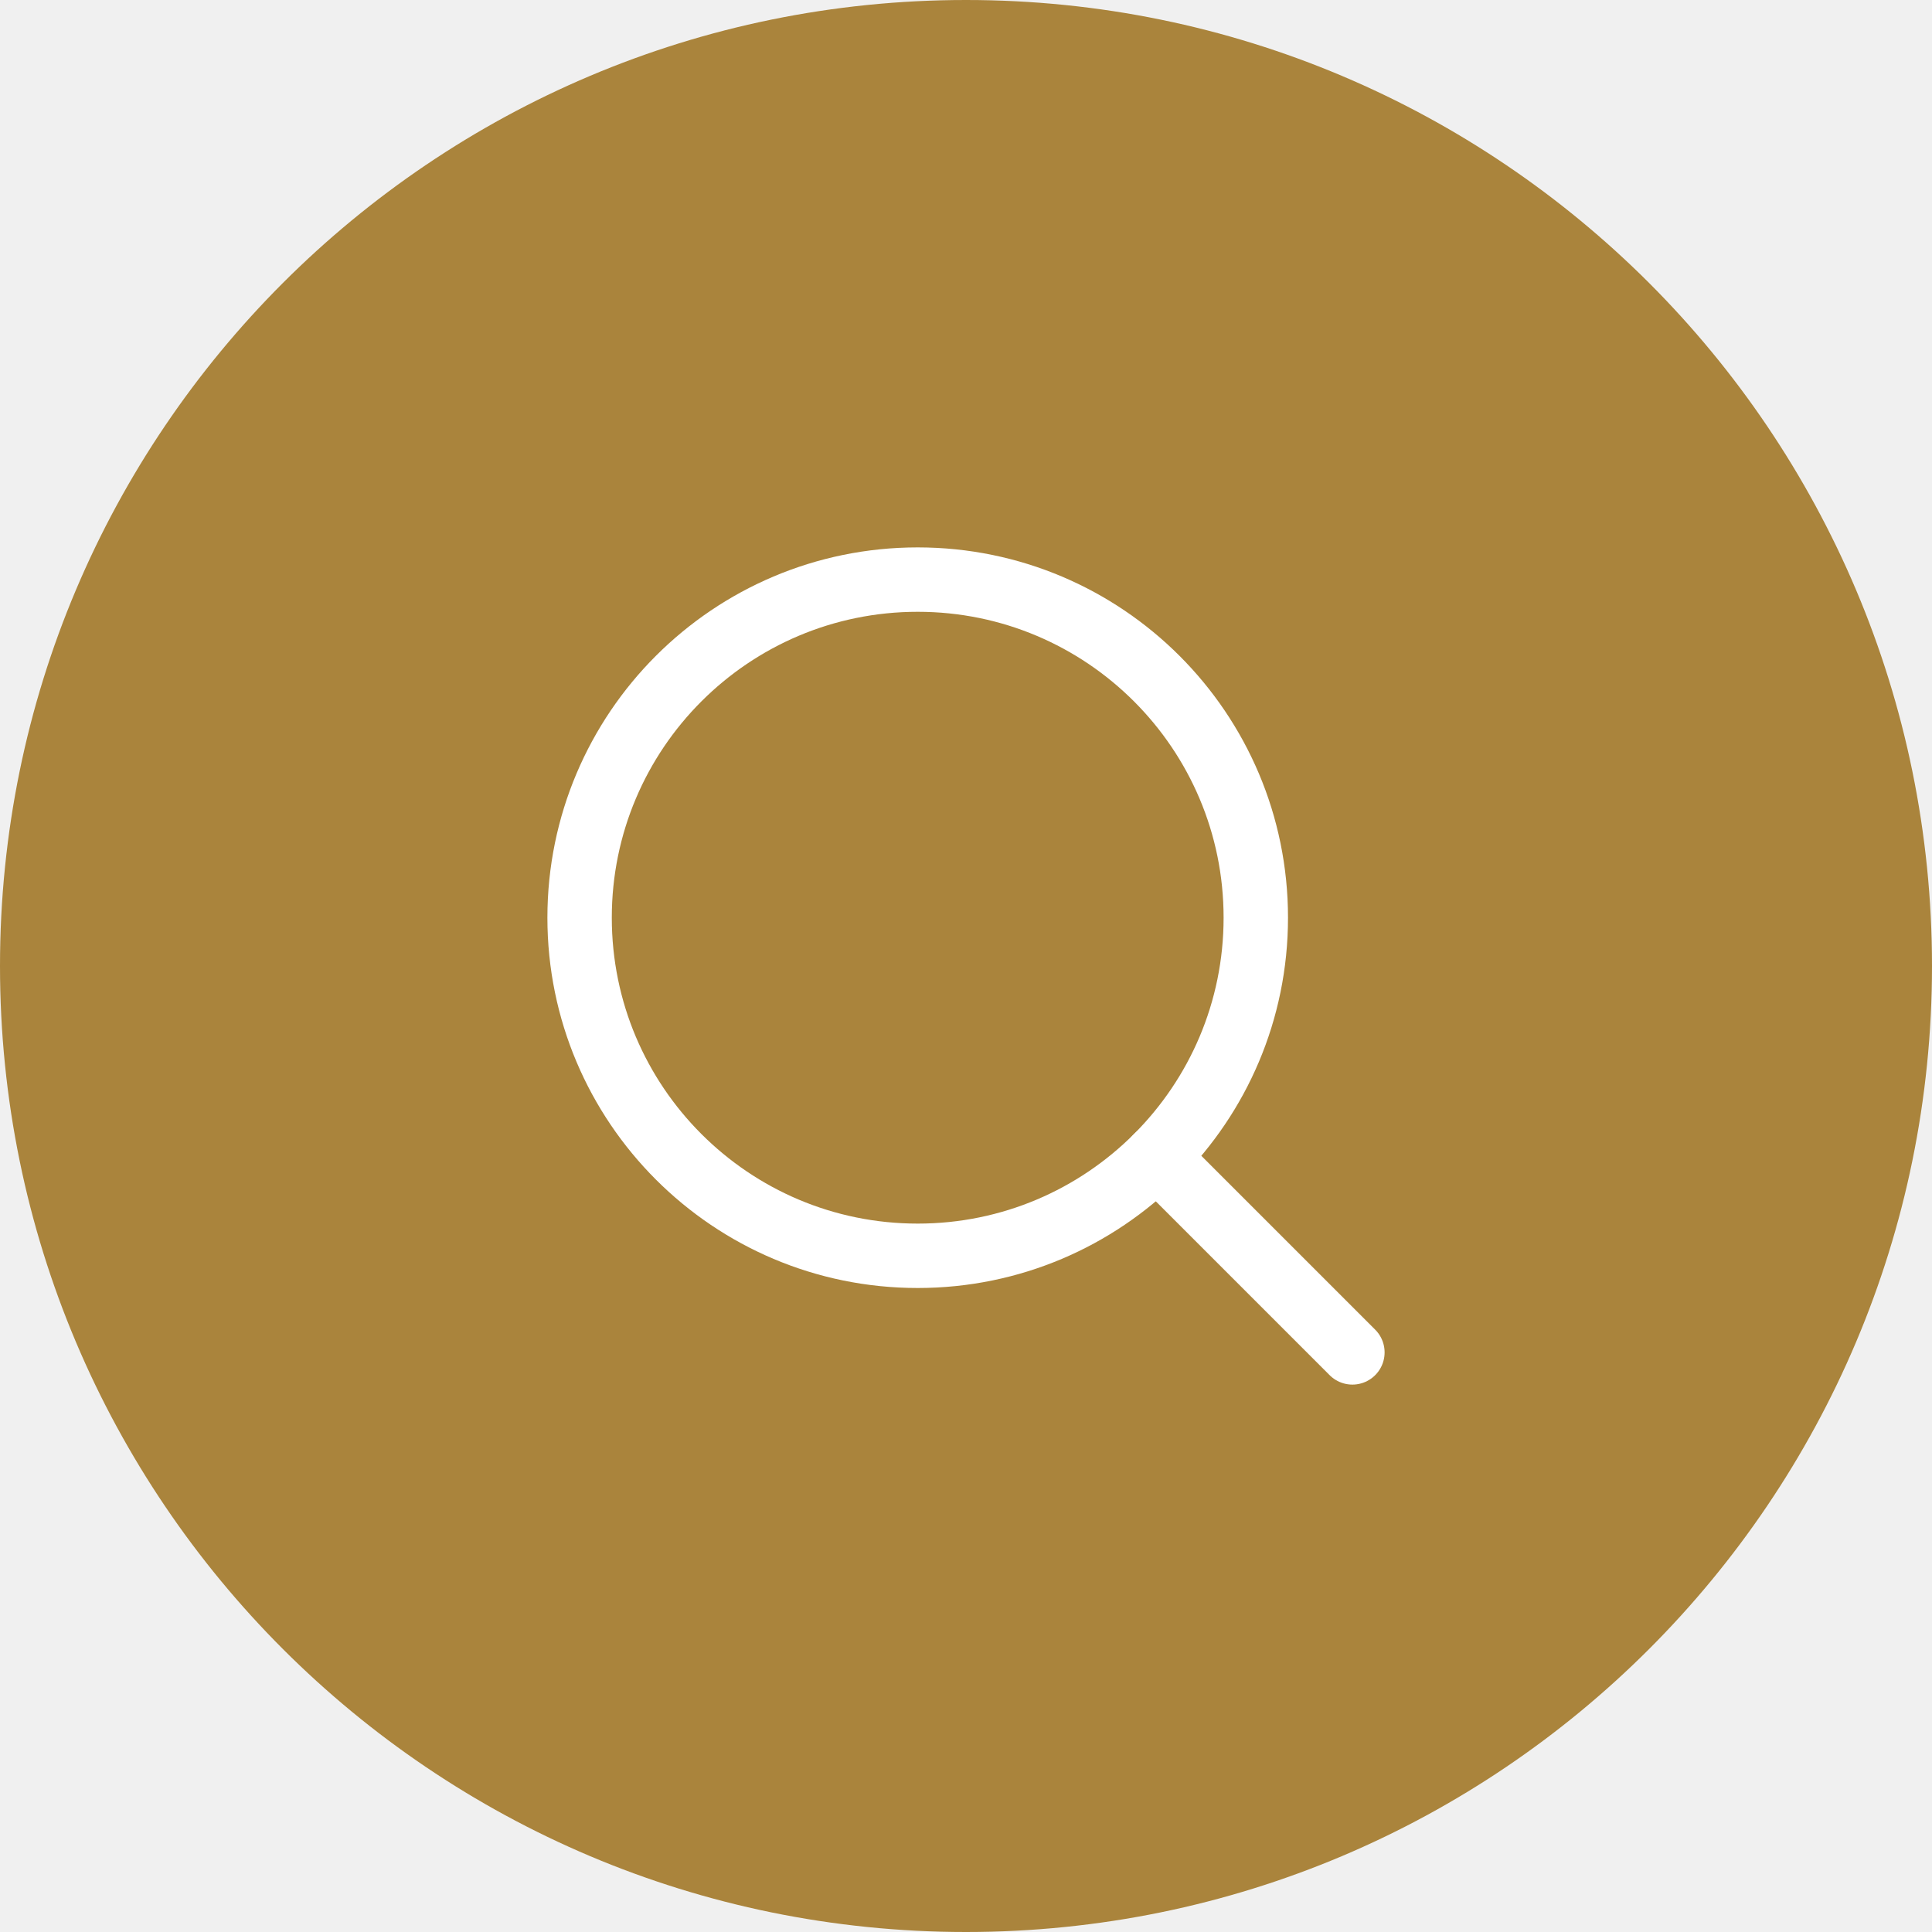
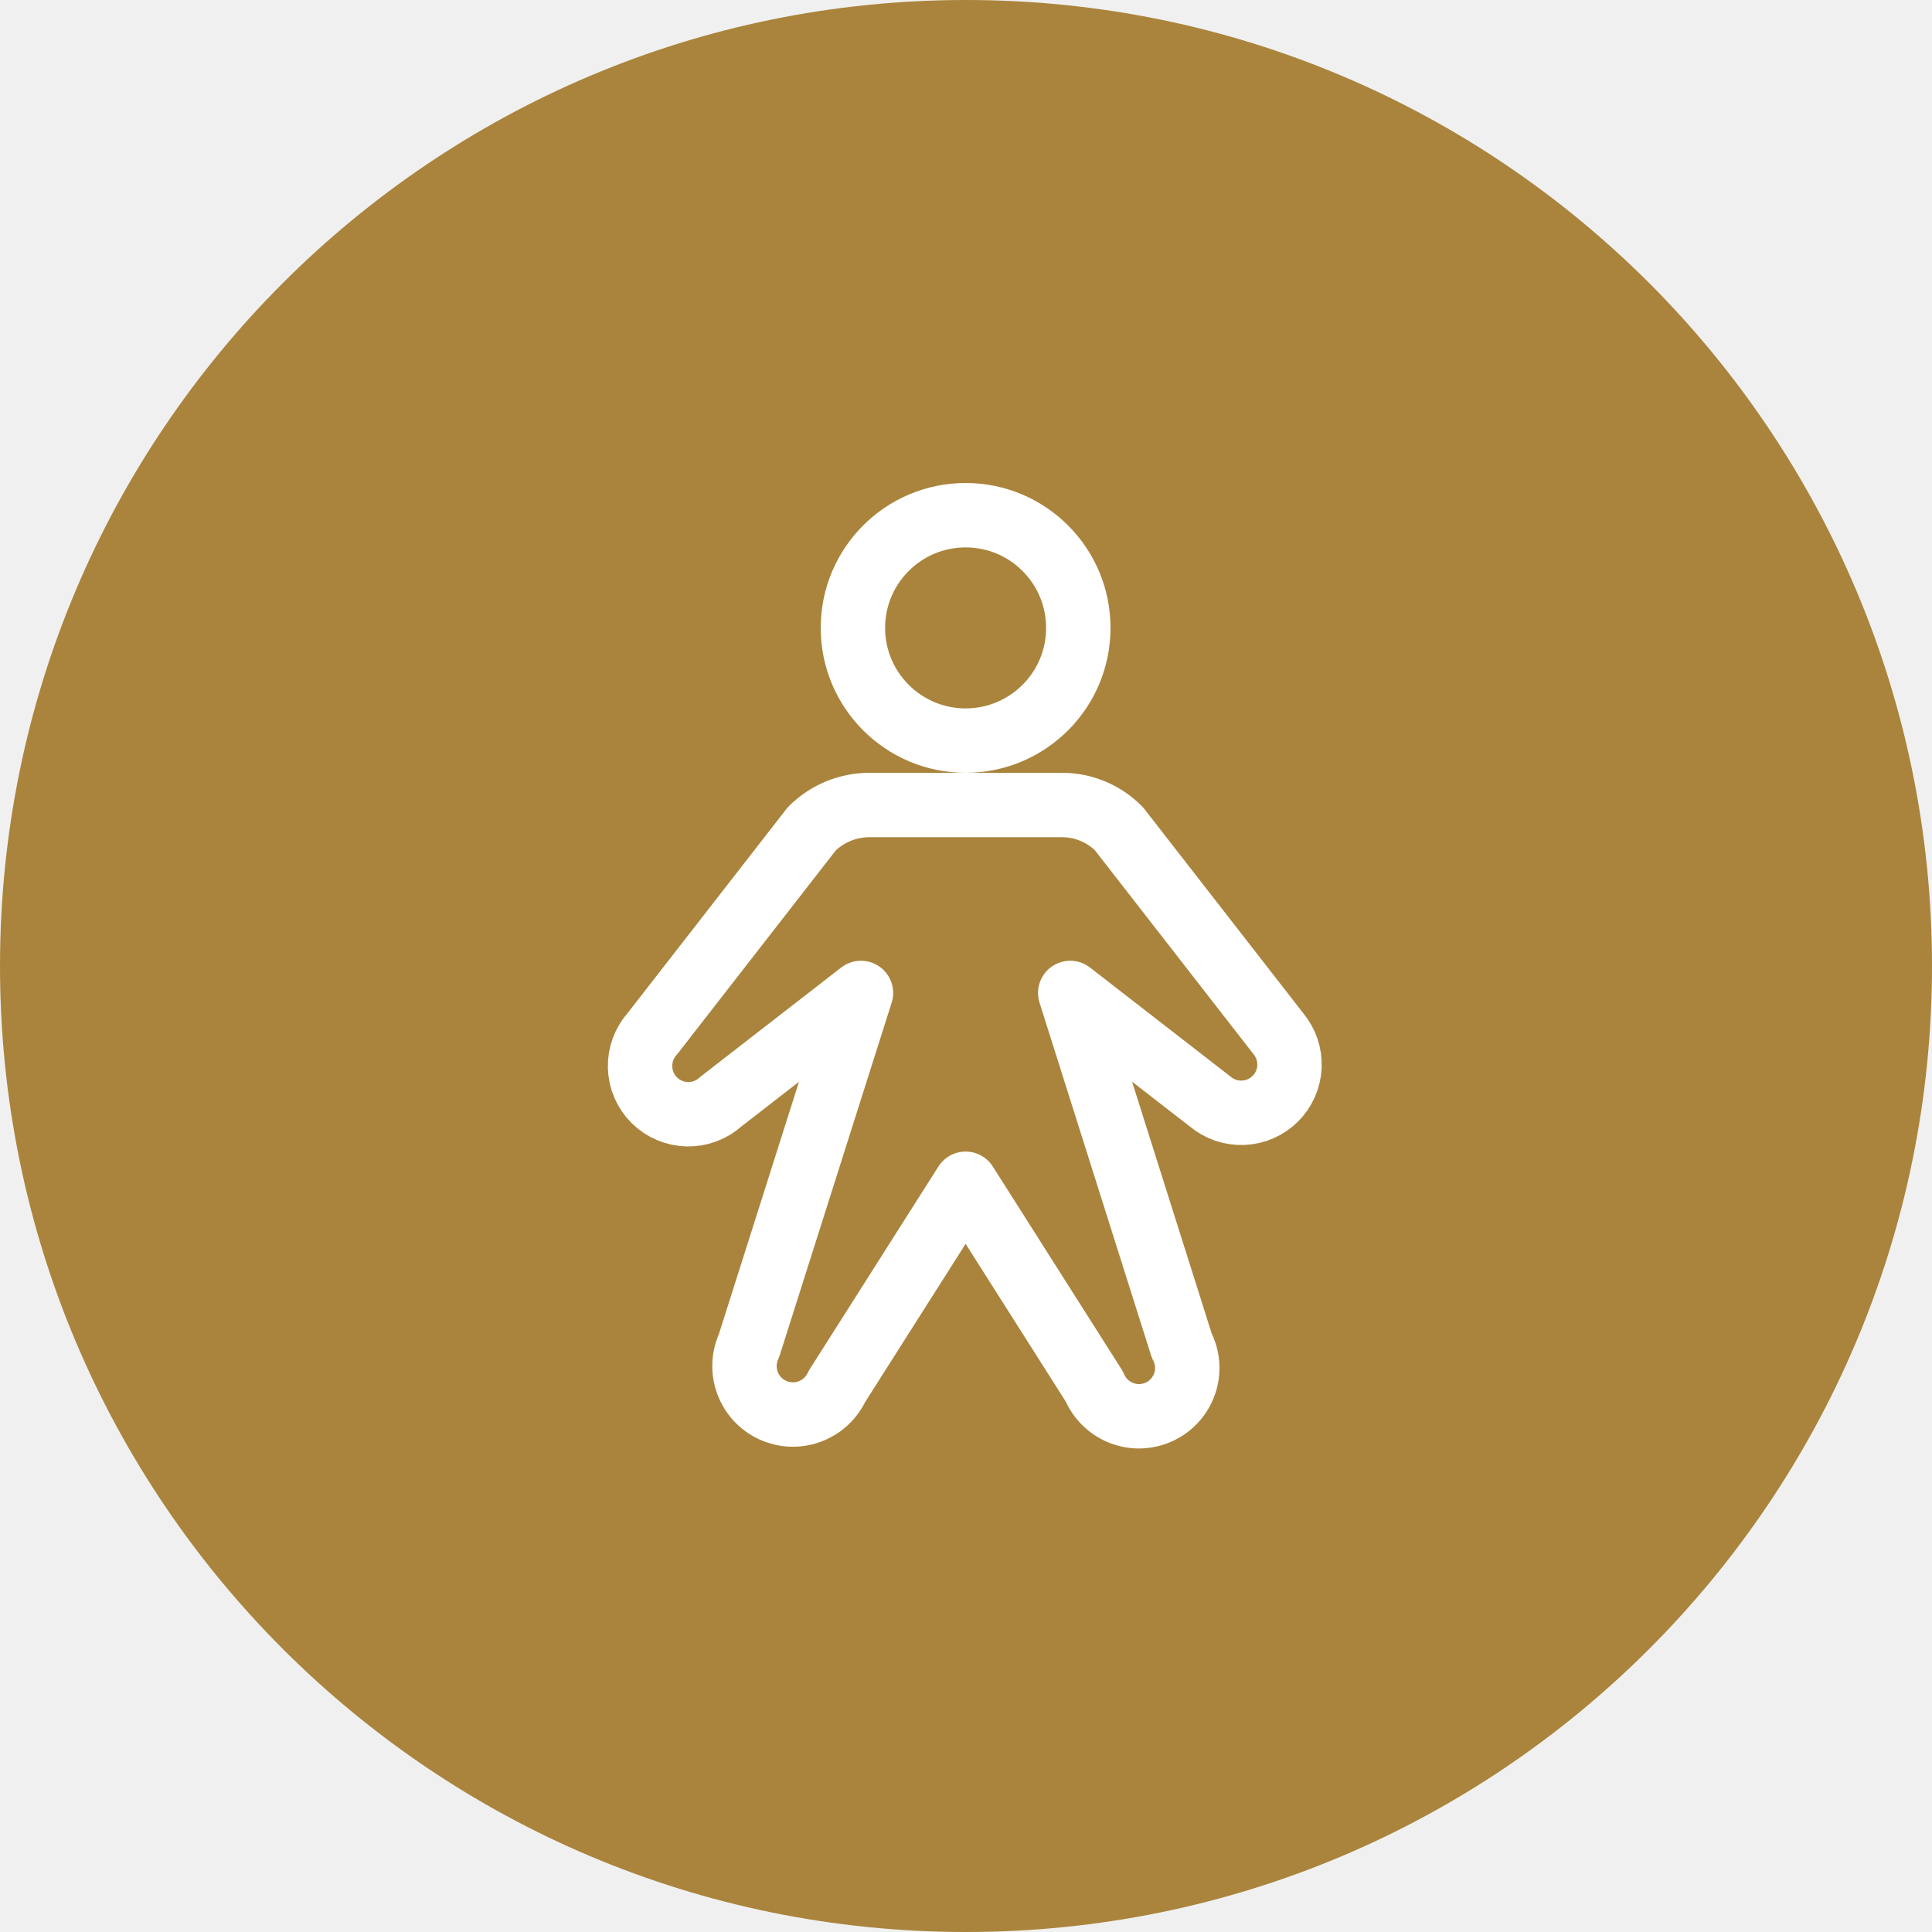
<svg xmlns="http://www.w3.org/2000/svg" width="60" height="60" viewBox="0 0 60 60" fill="none">
  <path d="M30 60C46.569 60 60 46.569 60 30C60 13.431 46.569 0 30 0C13.431 0 0 13.431 0 30C0 46.569 13.431 60 30 60Z" fill="#AA843C" />
-   <path d="M28.5 39C34.299 39 39 34.299 39 28.5C39 22.701 34.299 18 28.5 18C22.701 18 18 22.701 18 28.5C18 34.299 22.701 39 28.5 39Z" stroke="white" stroke-width="2" stroke-linecap="round" stroke-linejoin="round" />
-   <path d="M35.925 35.925L42 42" stroke="white" stroke-width="2" stroke-linecap="round" stroke-linejoin="round" />
+   <path d="M29.988 23C31.921 23 33.488 21.433 33.488 19.5C33.488 17.567 31.921 16 29.988 16C28.055 16 26.488 17.567 26.488 19.5C26.488 21.433 28.055 23 29.988 23Z" stroke="white" stroke-width="2" stroke-linecap="round" stroke-linejoin="round" />
+   <path d="M33.237 30.837L37.587 34.212C37.875 34.452 38.242 34.575 38.615 34.558C38.989 34.541 39.343 34.385 39.608 34.12C39.872 33.856 40.029 33.502 40.046 33.128C40.063 32.754 39.939 32.388 39.7 32.1L34.75 25.738C34.519 25.505 34.245 25.319 33.942 25.193C33.64 25.066 33.315 25.001 32.987 25H26.988C26.322 25.004 25.685 25.268 25.212 25.738L20.262 32.1C20.005 32.386 19.867 32.76 19.878 33.145C19.888 33.53 20.046 33.896 20.319 34.168C20.593 34.439 20.959 34.595 21.345 34.604C21.73 34.612 22.103 34.472 22.387 34.212L26.738 30.837L23.262 41.788C23.179 41.966 23.131 42.16 23.122 42.357C23.113 42.555 23.143 42.752 23.211 42.938C23.278 43.123 23.381 43.294 23.515 43.44C23.648 43.586 23.809 43.704 23.988 43.788C24.166 43.871 24.36 43.919 24.557 43.928C24.755 43.937 24.952 43.907 25.138 43.839C25.323 43.772 25.494 43.669 25.64 43.535C25.786 43.402 25.904 43.241 25.988 43.062L29.988 36.763L33.987 43.062C34.066 43.249 34.181 43.418 34.326 43.559C34.471 43.7 34.643 43.811 34.832 43.883C35.021 43.956 35.223 43.99 35.425 43.983C35.627 43.975 35.826 43.927 36.009 43.841C36.193 43.755 36.356 43.633 36.491 43.481C36.626 43.33 36.728 43.154 36.793 42.962C36.858 42.77 36.883 42.567 36.867 42.365C36.851 42.163 36.794 41.967 36.7 41.788L33.237 30.837Z" stroke="white" stroke-width="2" stroke-linecap="round" stroke-linejoin="round" />
</svg>
